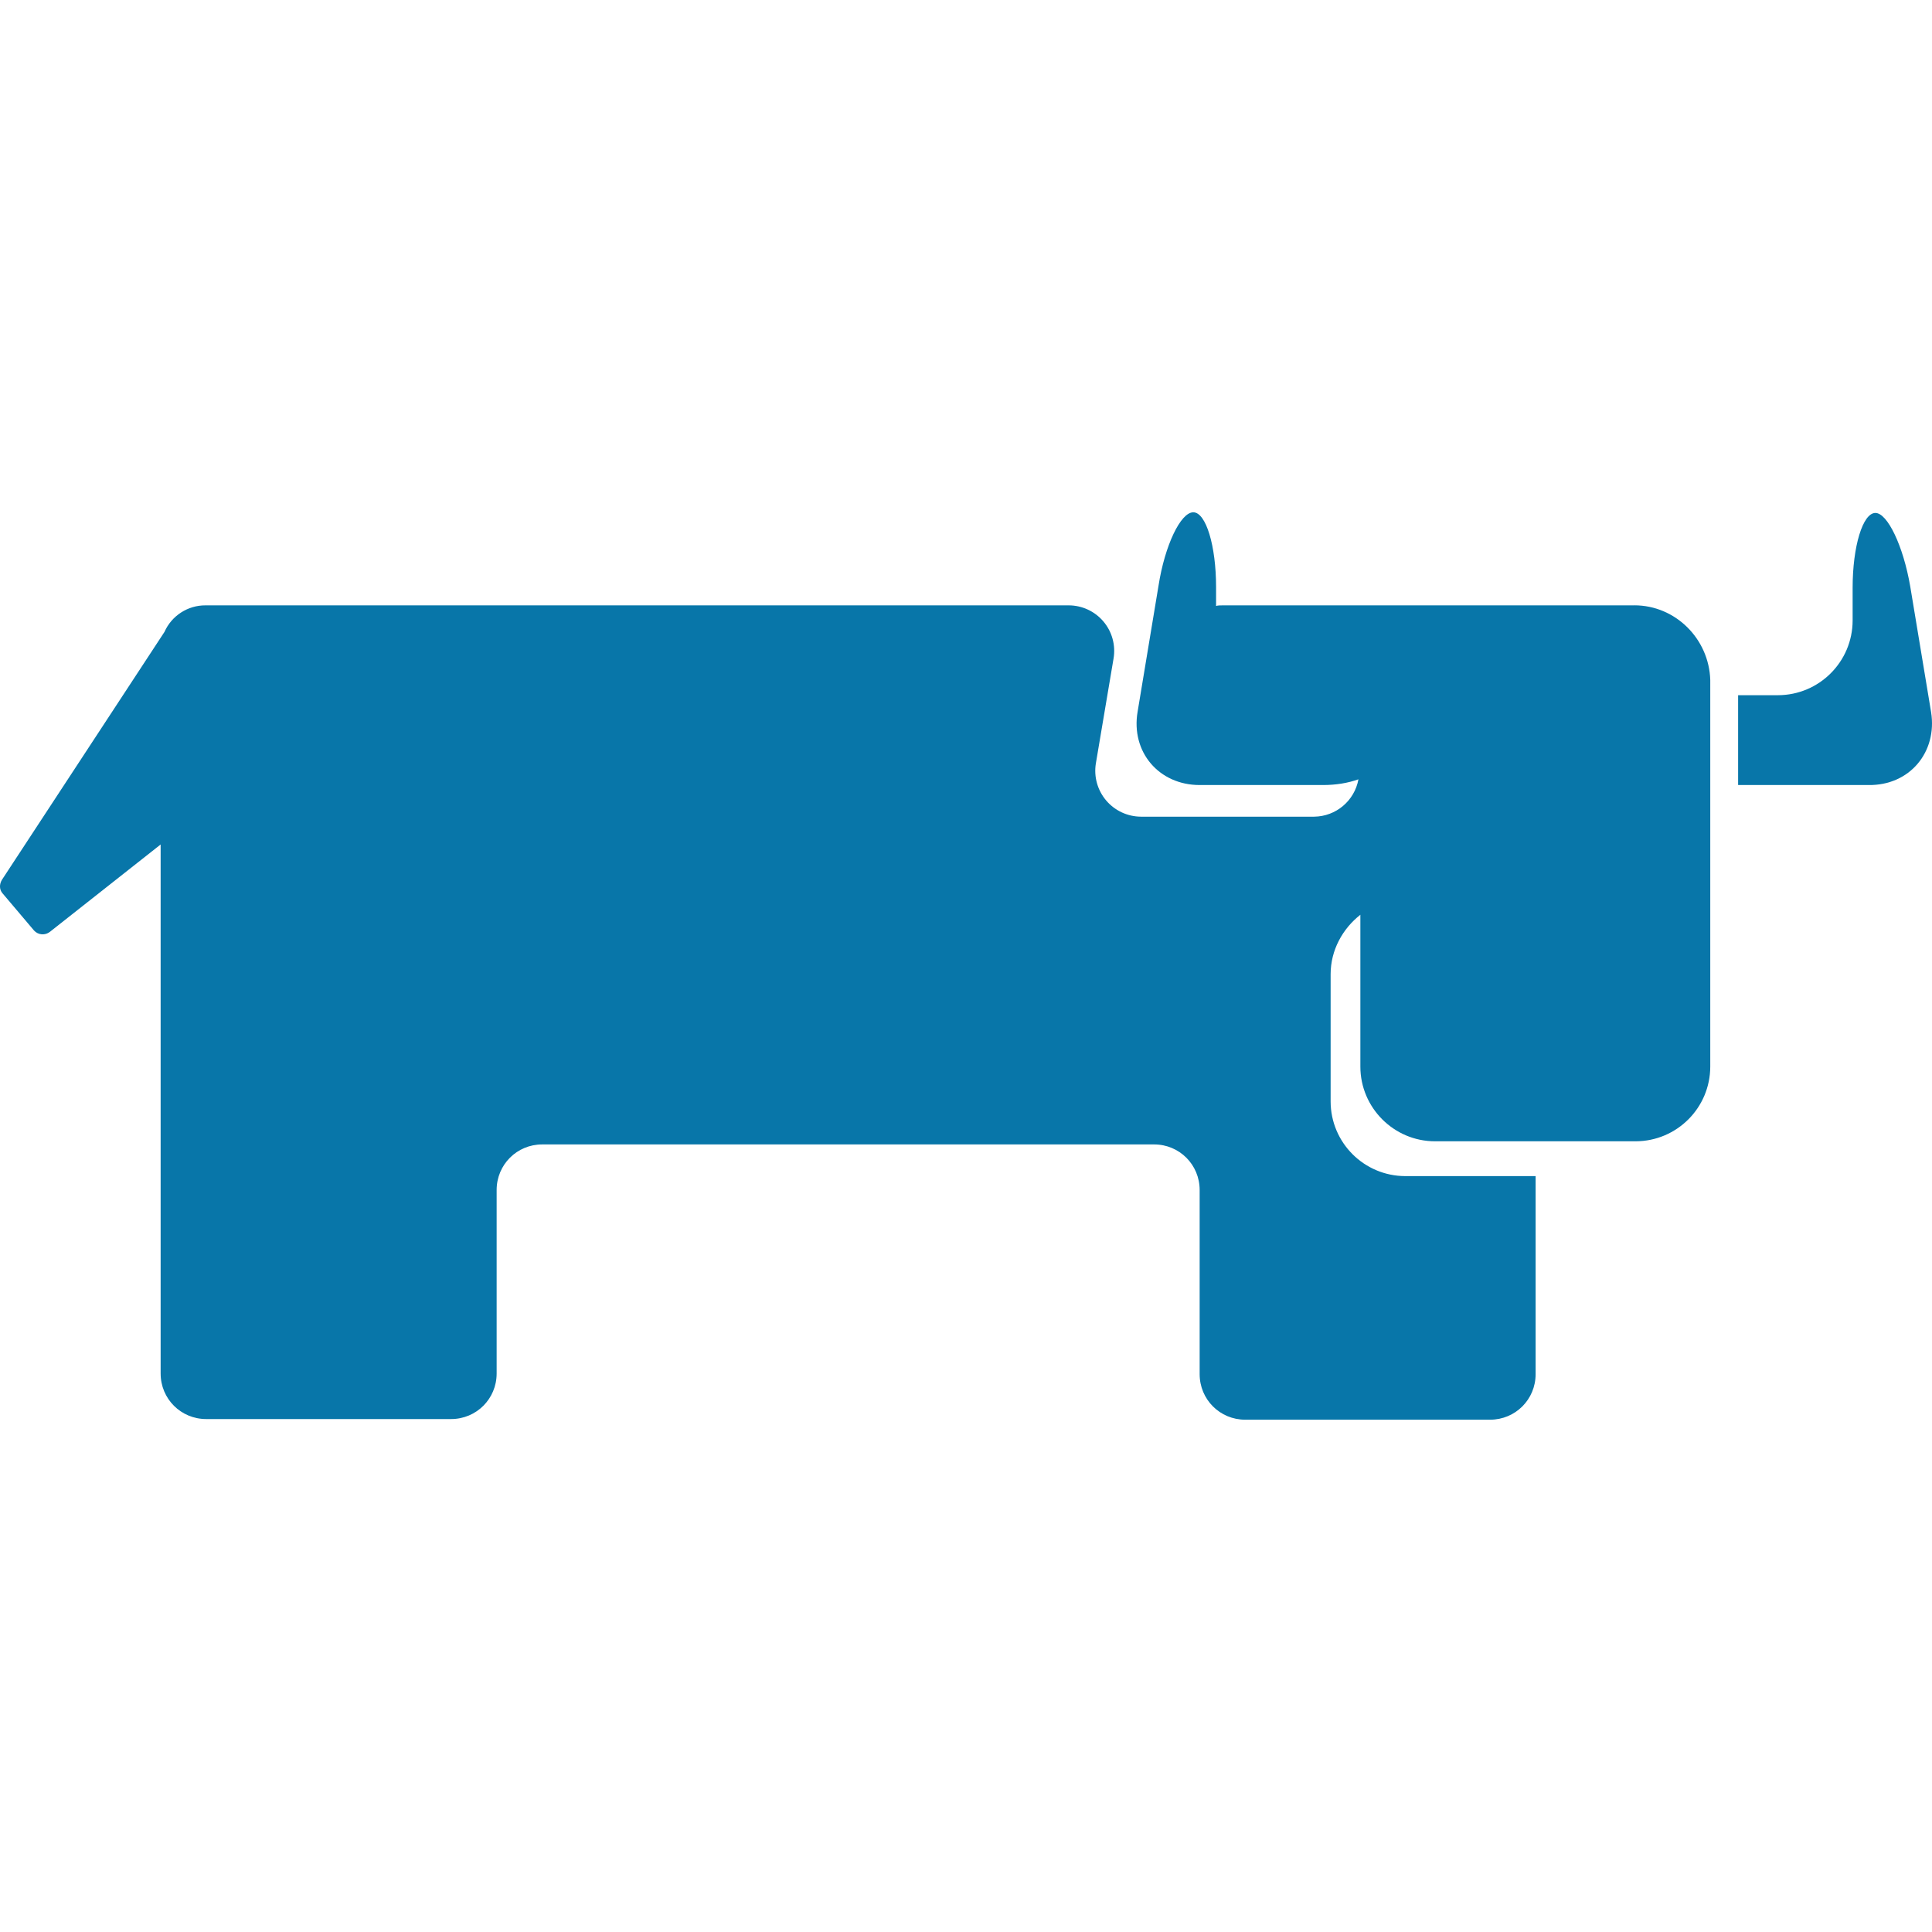
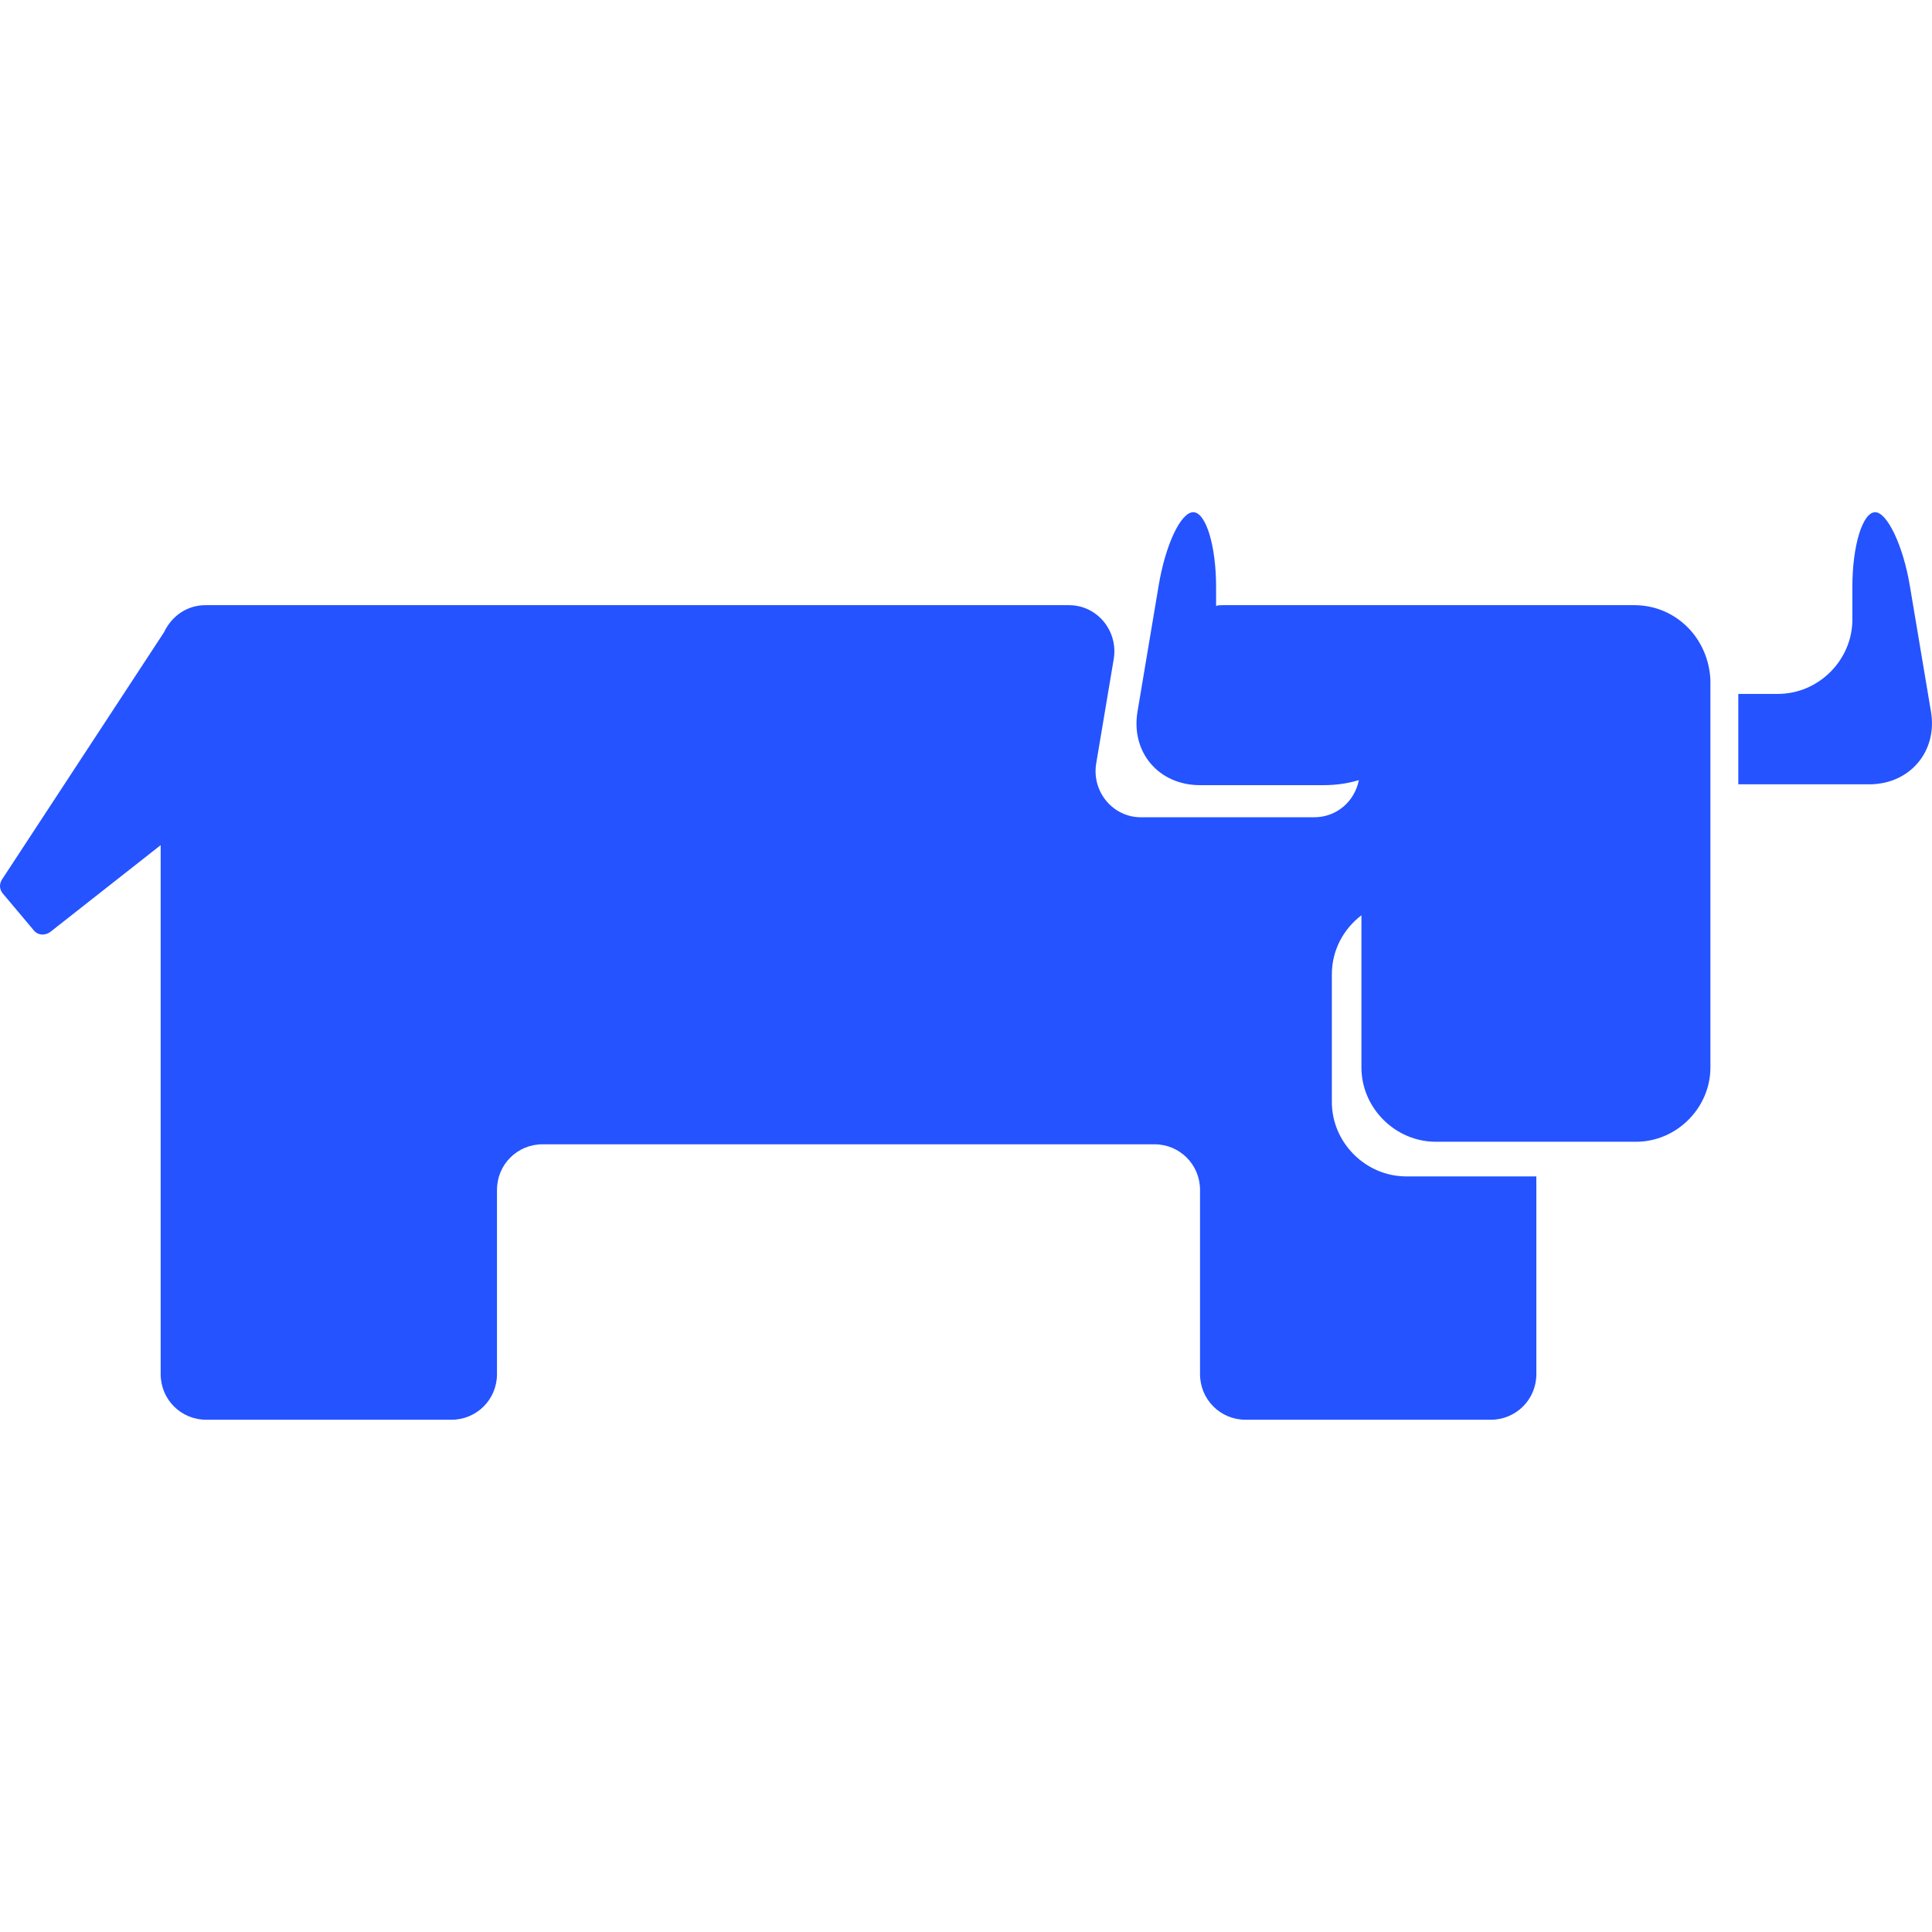
<svg xmlns="http://www.w3.org/2000/svg" xml:space="preserve" id="Layer_1" width="48" height="48" x="0" y="0" version="1.1">
-   <style id="style2" type="text/css">.st0{fill:#0876a9}</style>
-   <path id="path4" d="m47.978 17.696-.519-3.128c-.173-1.007-.566-1.824-.865-1.824-.314 0-.566.833-.566 1.855v.818a1.858 1.858 0 0 1-1.855 1.855h-.99v2.232h3.238c1.022.016 1.714-.818 1.557-1.808" class="st0" style="stroke-width:1" />
-   <path id="path6" d="M40.605 15.04H30.386c-.063 0-.125 0-.173.015v-.472c0-1.022-.251-1.855-.566-1.855-.314 0-.707.818-.864 1.824l-.519 3.128c-.173 1.006.534 1.824 1.54 1.824h3.066c.315 0 .613-.047.88-.142a1.13 1.13 0 0 1-1.1.928h-4.307a1.14 1.14 0 0 1-1.117-1.32l.44-2.61a1.131 1.131 0 0 0-1.116-1.32H5.107a1.11 1.11 0 0 0-1.021.66l-4.04 6.162c-.064.11-.064.236.015.33l.786.928a.29.29 0 0 0 .393.031l2.751-2.17v13.143c0 .629.503 1.132 1.132 1.132h6.084c.629 0 1.132-.503 1.132-1.132v-4.559c0-.629.503-1.132 1.132-1.132h15.202c.629 0 1.132.503 1.132 1.132v4.575c0 .629.503 1.132 1.132 1.132h6.083c.63 0 1.132-.503 1.132-1.132v-4.92h-3.238a1.858 1.858 0 0 1-1.855-1.856v-3.16c0-.597.298-1.132.739-1.477V26.5c0 1.021.833 1.855 1.855 1.855h4.983a1.858 1.858 0 0 0 1.855-1.855v-9.606c-.031-1.022-.864-1.855-1.886-1.855" class="st0" style="stroke-width:1" />
+   <style id="style2" type="text/css">.st0{fill:#2453ff}</style>
+   <g id="g310" style="stroke-width:4.763" transform="translate(-.102 12.726) scale(.20994)">
+     <g id="g8" style="stroke-width:4.763">
+       <path id="path4" d="m229 23.6-2.5-14.9c-.8-4.8-2.7-8.7-4.1-8.7-1.5 0-2.7 4-2.7 8.8v3.9c0 4.8-4 8.8-8.8 8.8h-4.7v10.7h15.5c4.8 0 8.1-3.9 7.3-8.6" class="st0" style="stroke-width:4.763" />
+       <path id="path6" d="M193.9 11h-48.7c-.3 0-.6 0-.8.1V8.8c0-4.8-1.2-8.8-2.7-8.8-1.5 0-3.3 3.9-4.1 8.7l-2.5 14.9c-.8 4.8 2.5 8.7 7.4 8.7h14.6c1.5 0 2.9-.2 4.2-.6-.5 2.5-2.6 4.4-5.3 4.4h-20.5c-3.3 0-5.8-3-5.3-6.3l2.1-12.5c.5-3.3-2-6.3-5.3-6.3H24.8c-2.2 0-4 1.3-4.9 3.2L.7 43.5c-.3.5-.3 1.1.1 1.6l3.7 4.4c.5.6 1.3.6 1.9.2l13.1-10.3V102c0 3 2.4 5.4 5.4 5.4h29c3 0 5.4-2.4 5.4-5.4V80.2c0-3 2.4-5.4 5.4-5.4h72.4c3 0 5.4 2.4 5.4 5.4V102c0 3 2.4 5.4 5.4 5.4h29c3 0 5.4-2.4 5.4-5.4V78.6h-15.4c-4.8 0-8.8-4-8.8-8.8V54.7c0-2.9 1.4-5.4 3.5-7v18c0 4.8 4 8.8 8.8 8.8h23.7c4.8 0 8.8-4 8.8-8.8V19.9c-.2-5-4.1-8.9-9-8.9" class="st0" style="stroke-width:4.763" />
+     </g>
+   </g>
</svg>
